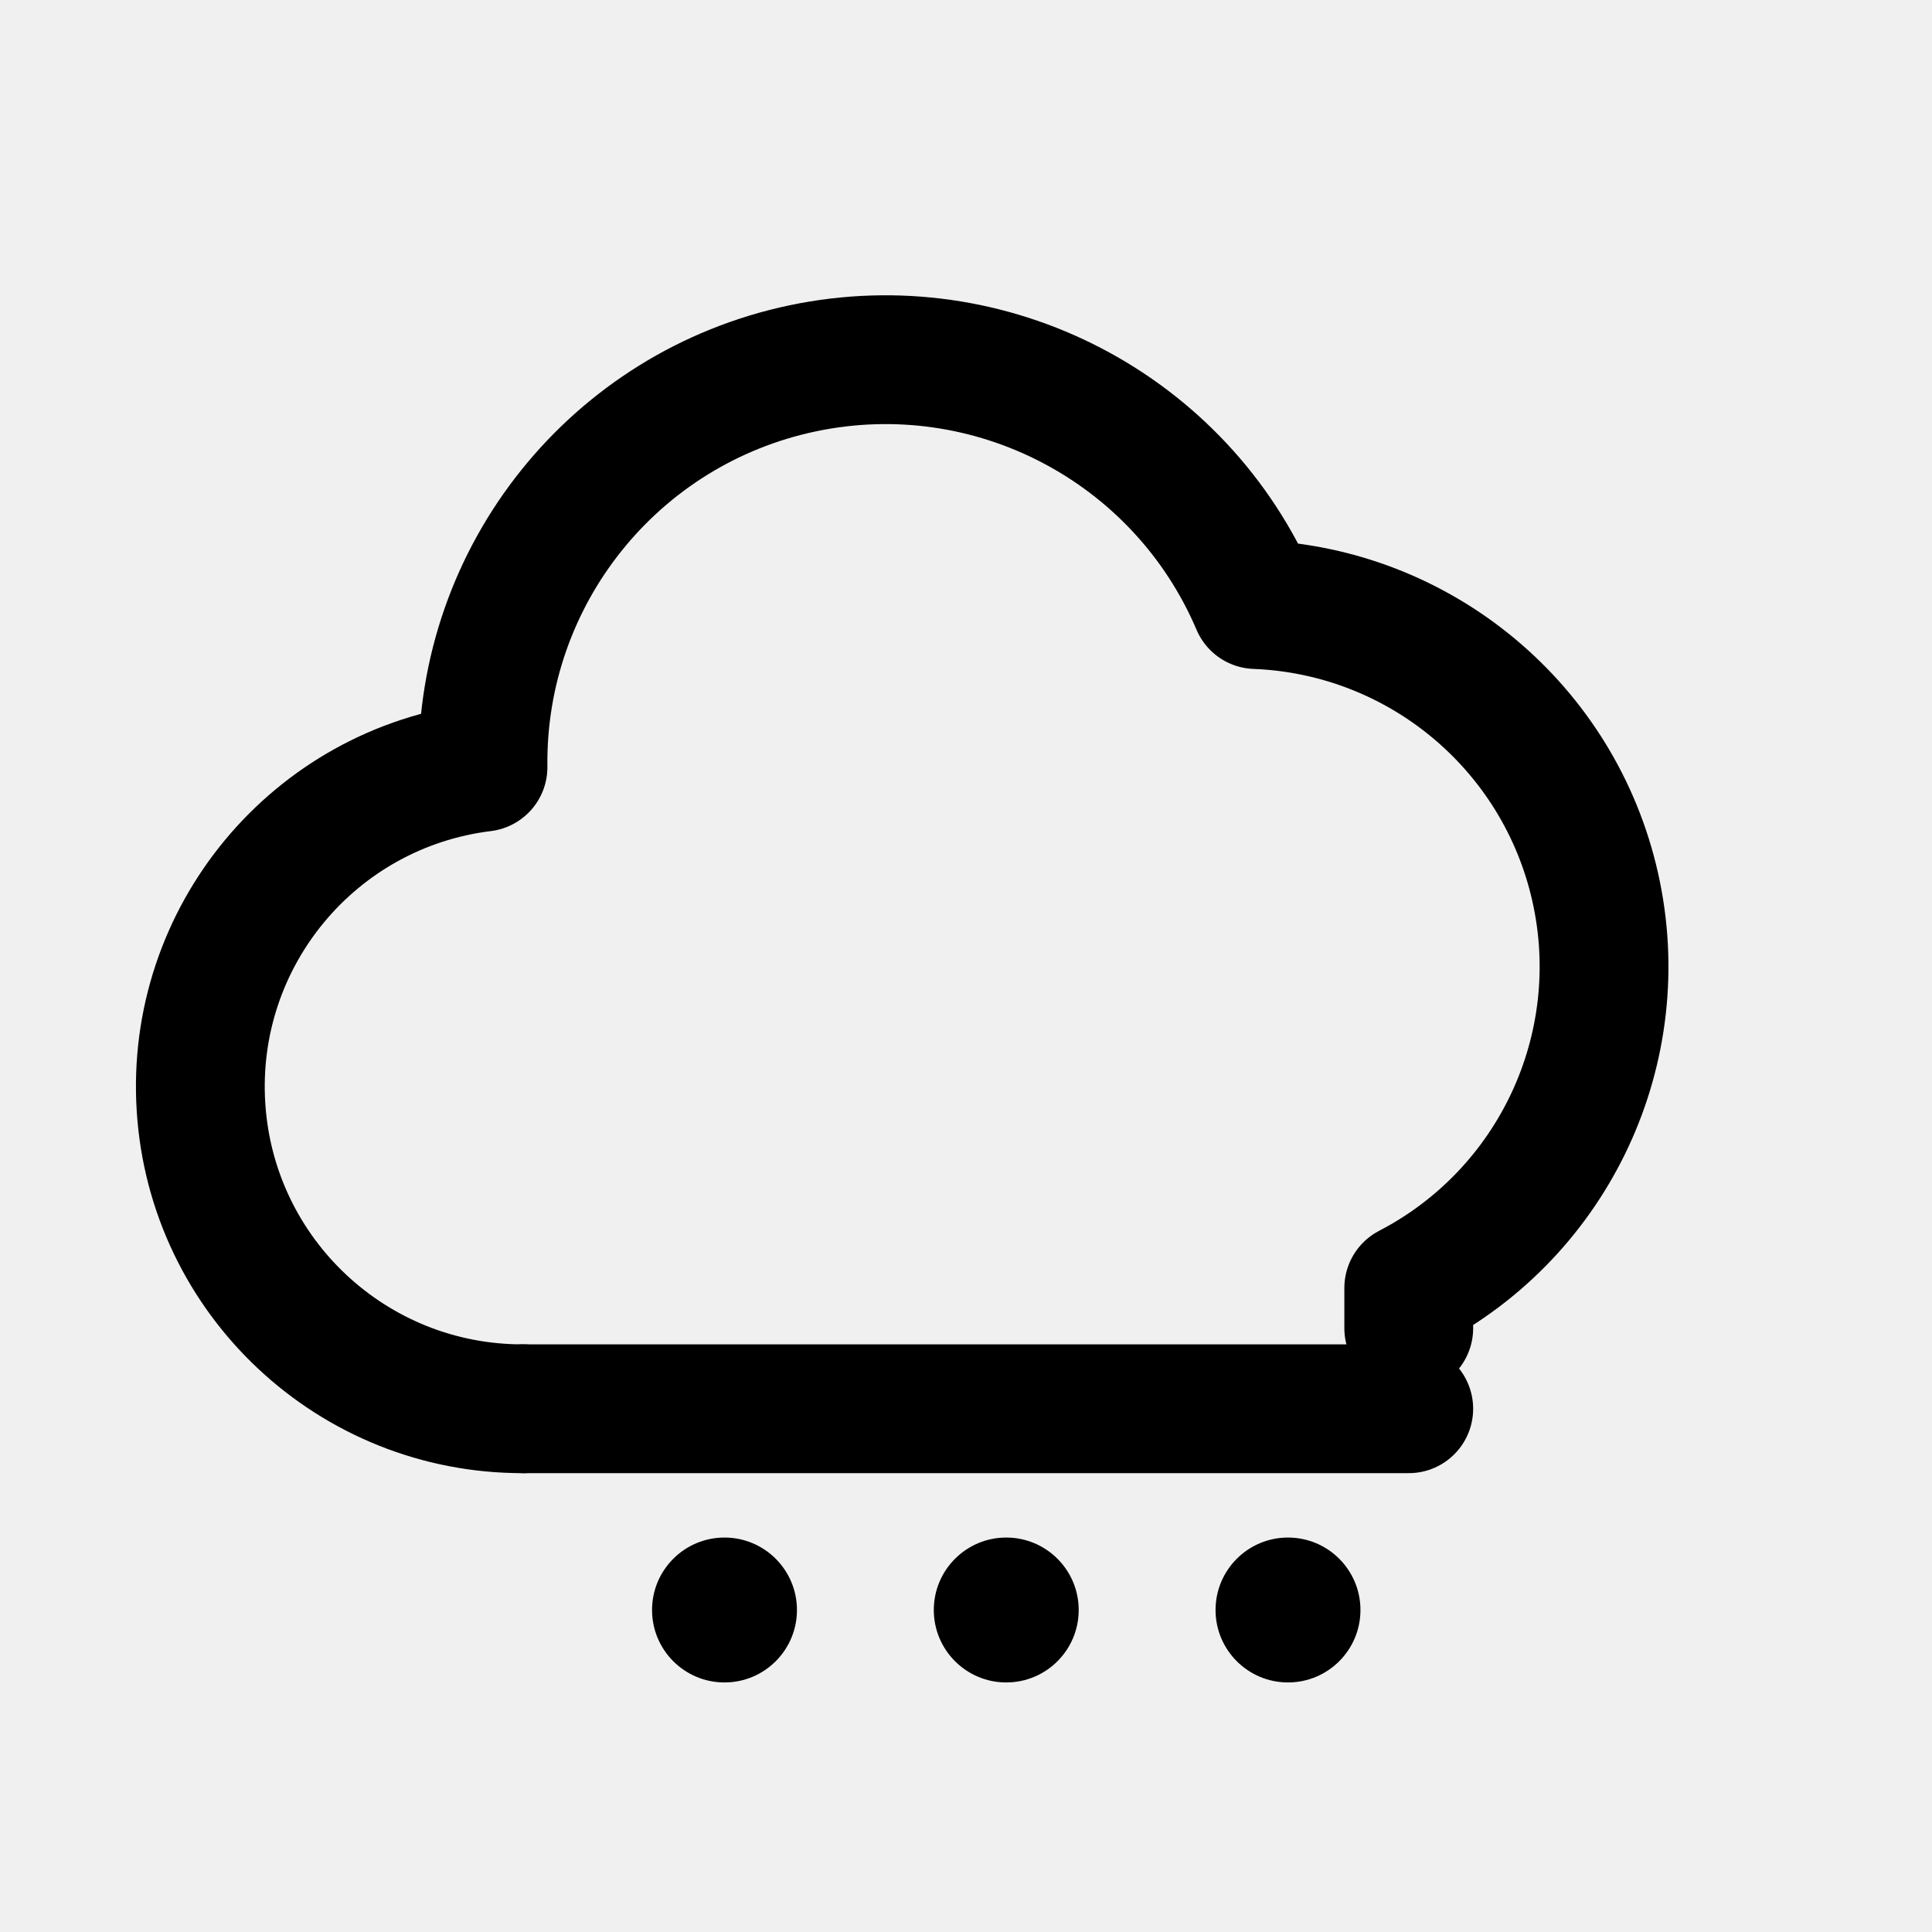
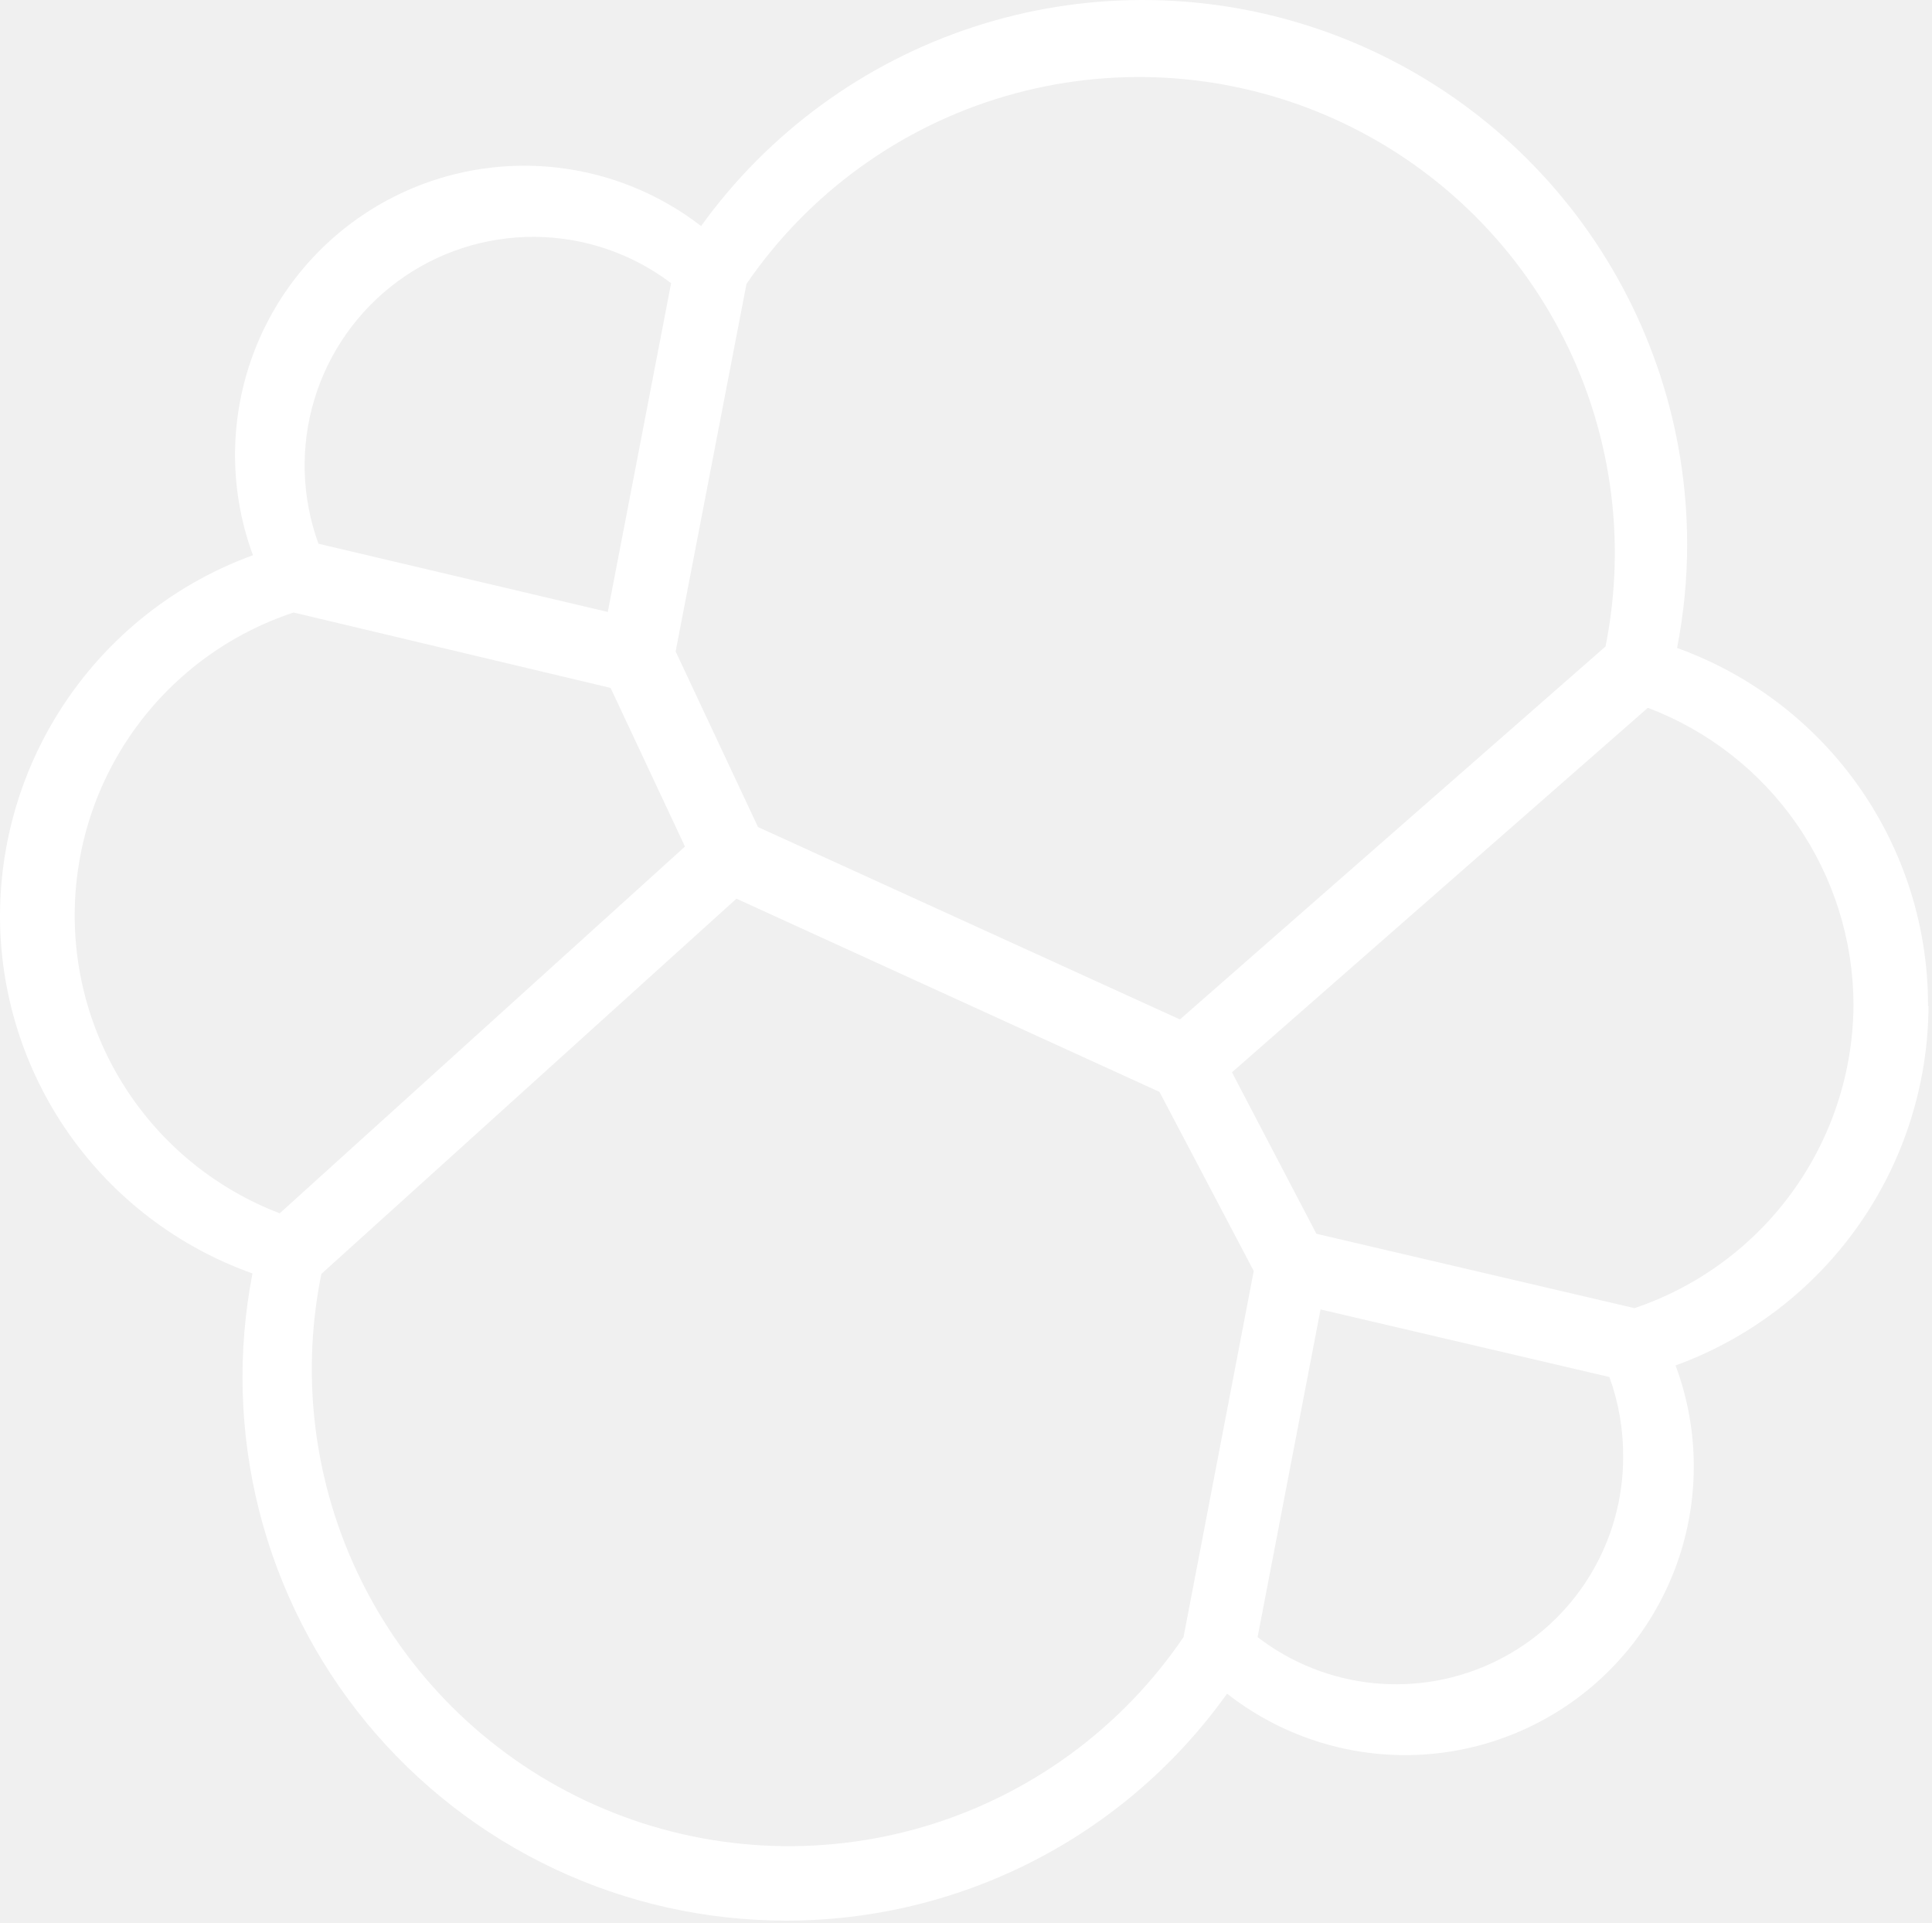
- <svg xmlns="http://www.w3.org/2000/svg" width="24" height="24" viewBox="0 0 24 24" fill="none" stroke="currentColor" stroke-width="1.6" stroke-linecap="round" stroke-linejoin="round">
-   <path d="M6.5 17.5a4 4 0 0 1-.5-7.97 5 5 0 0 1 9.6-2.02A4.5 4.5 0 0 1 17.5 16v.5" />
-   <path d="M6.5 17.5h11" />
-   <circle cx="9" cy="20" r="0.9" fill="currentColor" stroke="none" />
-   <circle cx="12.5" cy="20" r="0.9" fill="currentColor" stroke="none" />
-   <circle cx="16" cy="20" r="0.9" fill="currentColor" stroke="none" />
+ <svg xmlns="http://www.w3.org/2000/svg" width="205" height="204" viewBox="0 0 205 204" fill="none">
+   <mask id="elastic-mask">
+     <rect width="205" height="204" fill="black" />
+     <path d="M204.58 106.744C204.603 98.436 202.056 90.326 197.289 83.523C192.521 76.72 185.766 71.558 177.95 68.744C178.661 65.12 179.02 61.436 179.02 57.744C179.015 45.528 175.137 33.629 167.945 23.755C160.752 13.882 150.615 6.542 138.99 2.791C127.365 -0.96 114.849 -0.929 103.242 2.878C91.636 6.686 81.534 14.075 74.39 23.984C69.118 19.911 62.664 17.665 56.002 17.584C49.341 17.504 42.834 19.593 37.464 23.536C32.095 27.479 28.154 33.063 26.237 39.443C24.321 45.824 24.532 52.654 26.84 58.904C19.015 61.753 12.249 66.929 7.451 73.736C2.653 80.543 0.053 88.656 0 96.984C-0.033 105.33 2.527 113.48 7.326 120.309C12.125 127.138 18.927 132.307 26.79 135.104C25.168 143.453 25.412 152.057 27.506 160.301C29.601 168.544 33.492 176.222 38.903 182.784C44.314 189.347 51.109 194.631 58.802 198.258C66.495 201.885 74.895 203.765 83.4 203.764C92.556 203.772 101.581 201.59 109.722 197.402C117.863 193.213 124.884 187.138 130.2 179.684C135.455 183.802 141.912 186.091 148.588 186.201C155.264 186.312 161.793 184.238 167.181 180.295C172.569 176.353 176.522 170.758 178.437 164.362C180.352 157.965 180.125 151.119 177.79 144.864C185.623 142.013 192.394 136.832 197.193 130.016C201.992 123.201 204.587 115.079 204.63 106.744" fill="white" />
+     <path d="M80.43 87.744L125.2 108.154L170.36 68.584C172.647 57.175 170.923 45.326 165.48 35.042C160.036 24.758 151.208 16.669 140.487 12.145C129.767 7.62 117.813 6.937 106.647 10.212C95.482 13.486 85.79 20.516 79.21 30.114L71.69 69.114L80.43 87.744Z" fill="black" />
+     <path d="M34.1 135.154C31.769 146.616 33.479 158.533 38.94 168.877C44.401 179.221 53.276 187.355 64.056 191.896C74.836 196.436 86.856 197.103 98.072 193.783C109.288 190.463 119.009 183.36 125.581 173.684L133.031 134.844L123.031 115.844L78.141 95.344L34.1 135.154Z" fill="black" />
+     <path d="M33.79 57.684L64.49 64.924L71.21 30.044C67.036 26.884 61.952 25.16 56.717 25.129C51.481 25.098 46.377 26.762 42.166 29.873C37.955 32.983 34.864 37.373 33.354 42.386C31.844 47.398 31.997 52.765 33.79 57.684Z" fill="black" />
+     <path d="M31.151 64.984C24.518 67.175 18.727 71.364 14.57 76.978C10.414 82.591 8.096 89.353 7.935 96.335C7.774 103.318 9.778 110.179 13.671 115.978C17.564 121.777 23.157 126.229 29.68 128.724L72.68 89.814L64.79 72.984L31.151 64.984Z" fill="black" />
+     <path d="M133.44 173.684C137.012 176.435 141.284 178.128 145.77 178.572C150.256 179.016 154.777 178.191 158.818 176.193C162.859 174.195 166.259 171.103 168.63 167.269C171.001 163.434 172.248 159.012 172.23 154.504C172.243 151.636 171.749 148.789 170.77 146.094L140.12 138.924L133.44 173.684Z" fill="black" />
+     <path d="M139.68 130.894L173.43 138.784C180.166 136.513 186.025 132.197 190.191 126.437C194.357 120.678 196.622 113.762 196.67 106.654C196.664 99.801 194.573 93.112 190.676 87.475C186.779 81.838 181.259 77.52 174.85 75.094L130.72 113.764L139.68 130.894Z" fill="black" />
+   </mask>
+   <rect width="205" height="204" fill="white" mask="url(#elastic-mask)" />
</svg>
